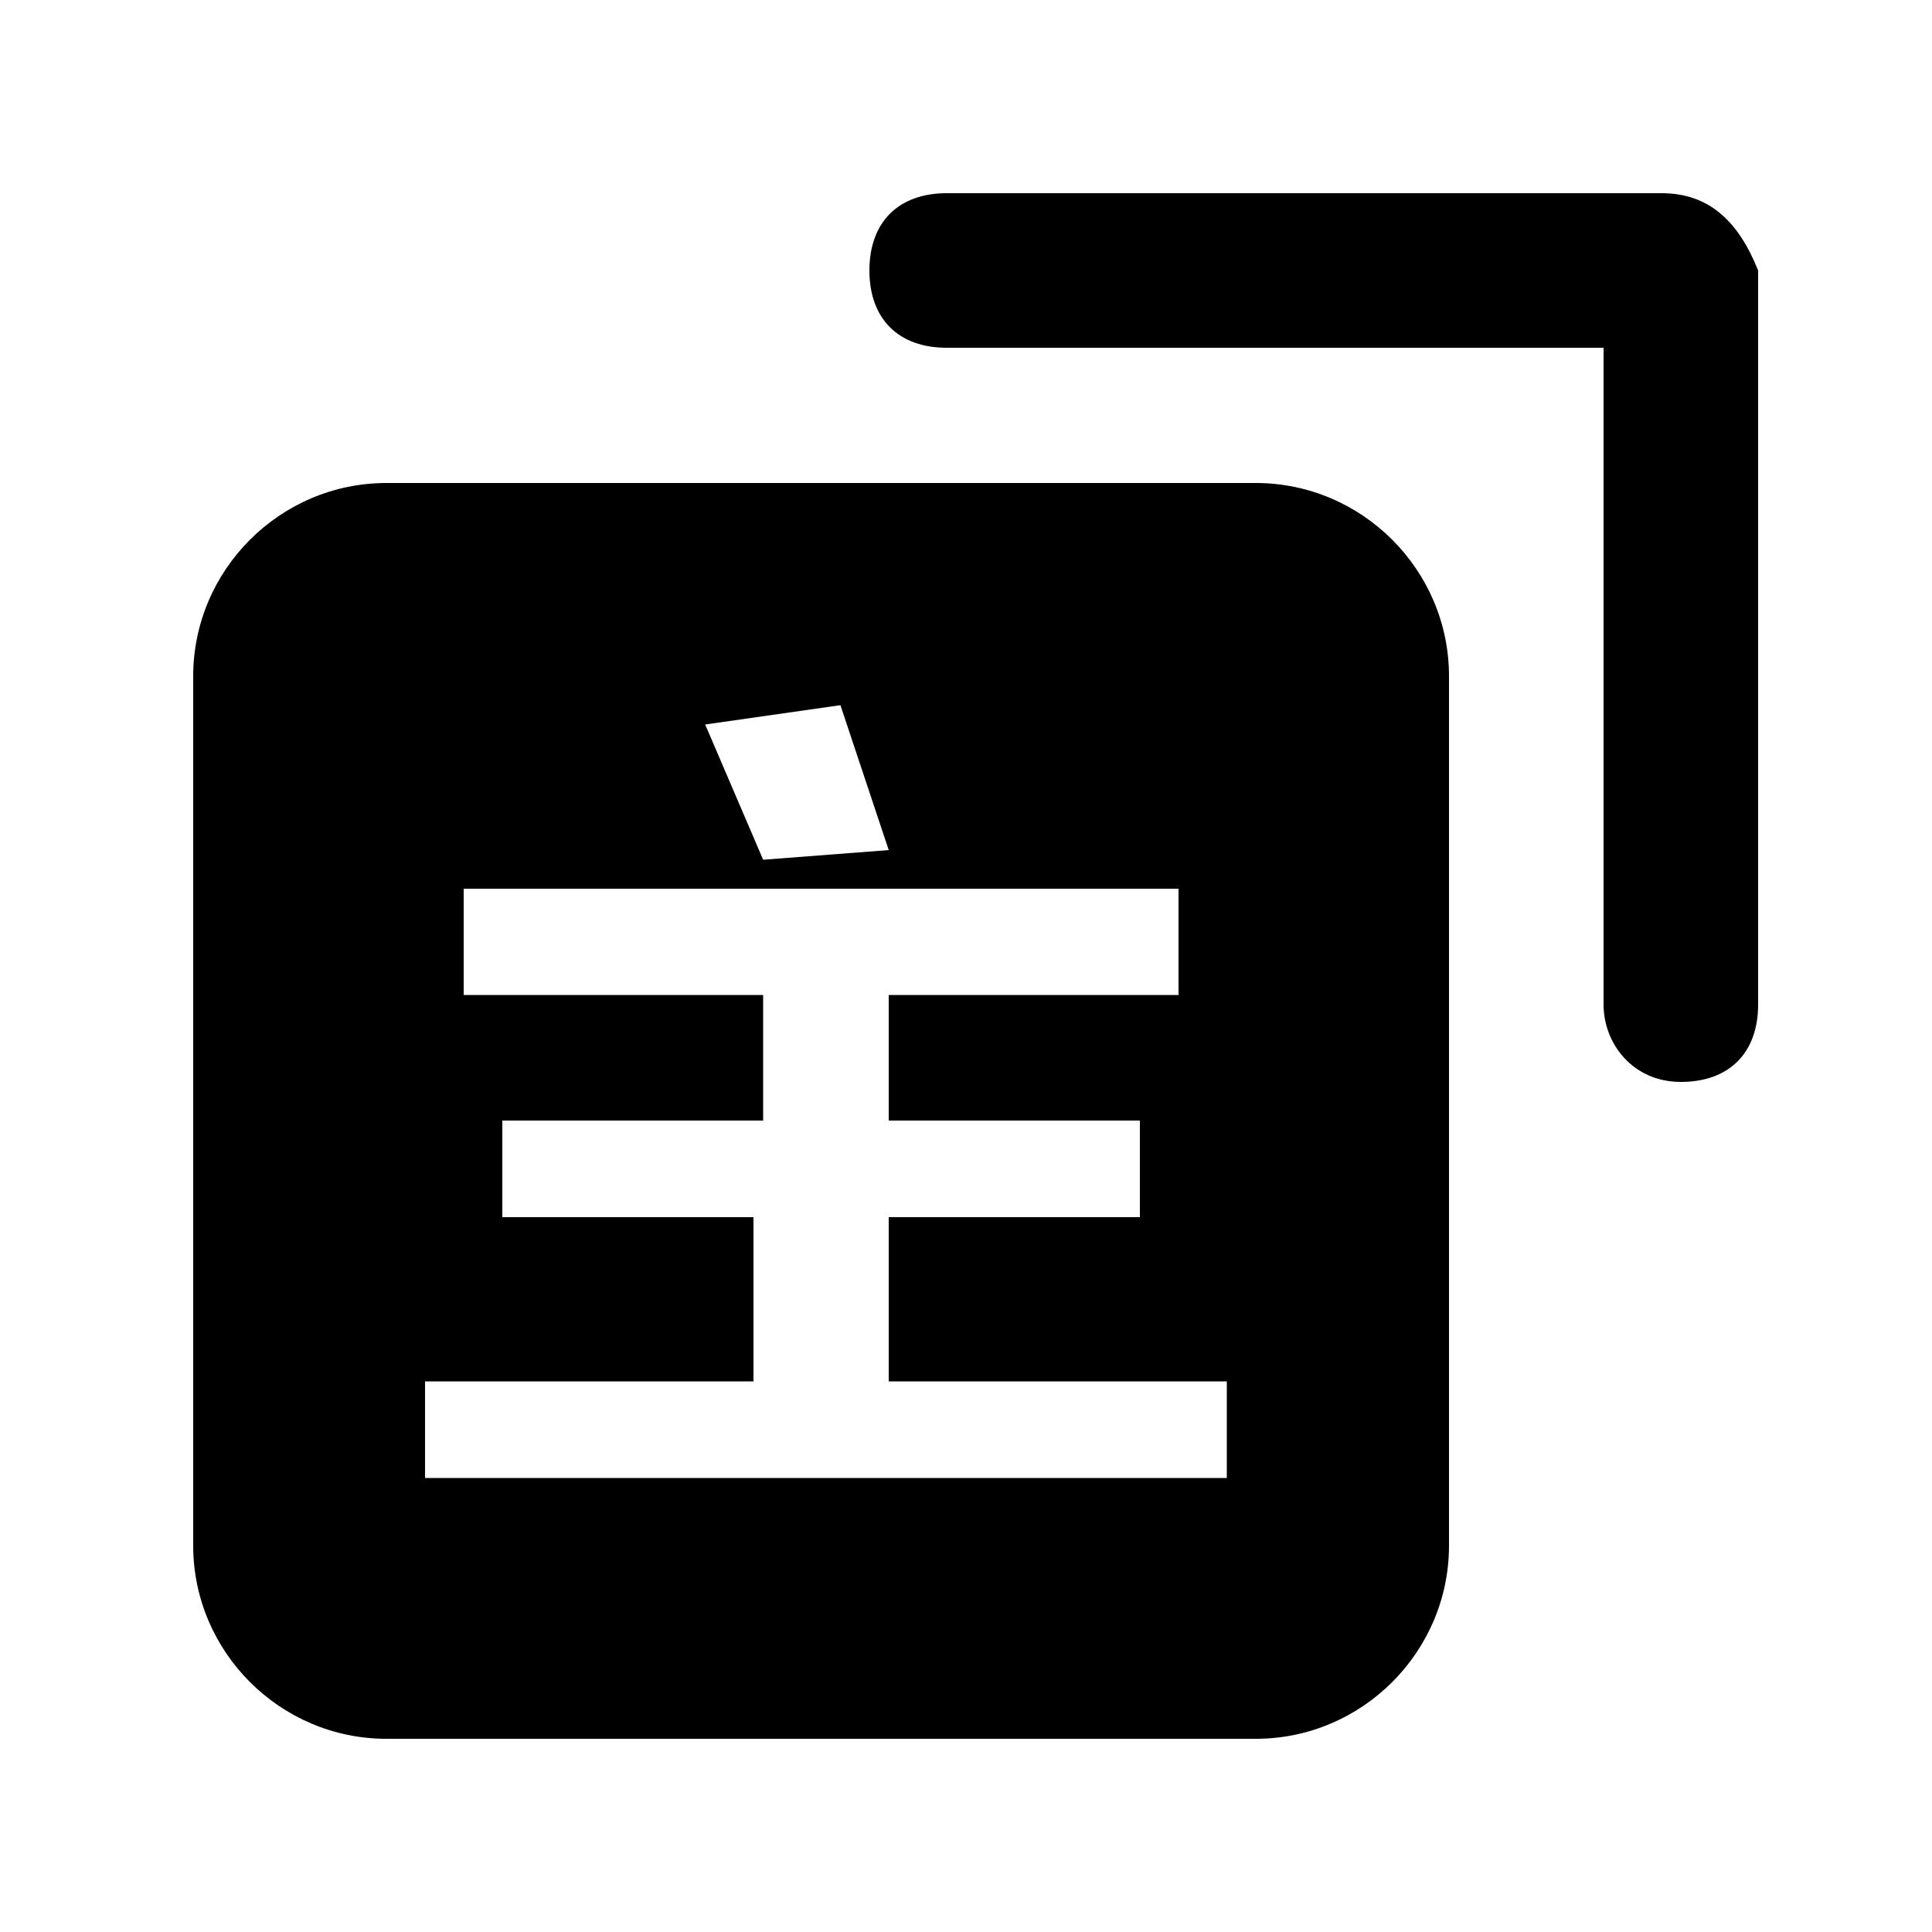
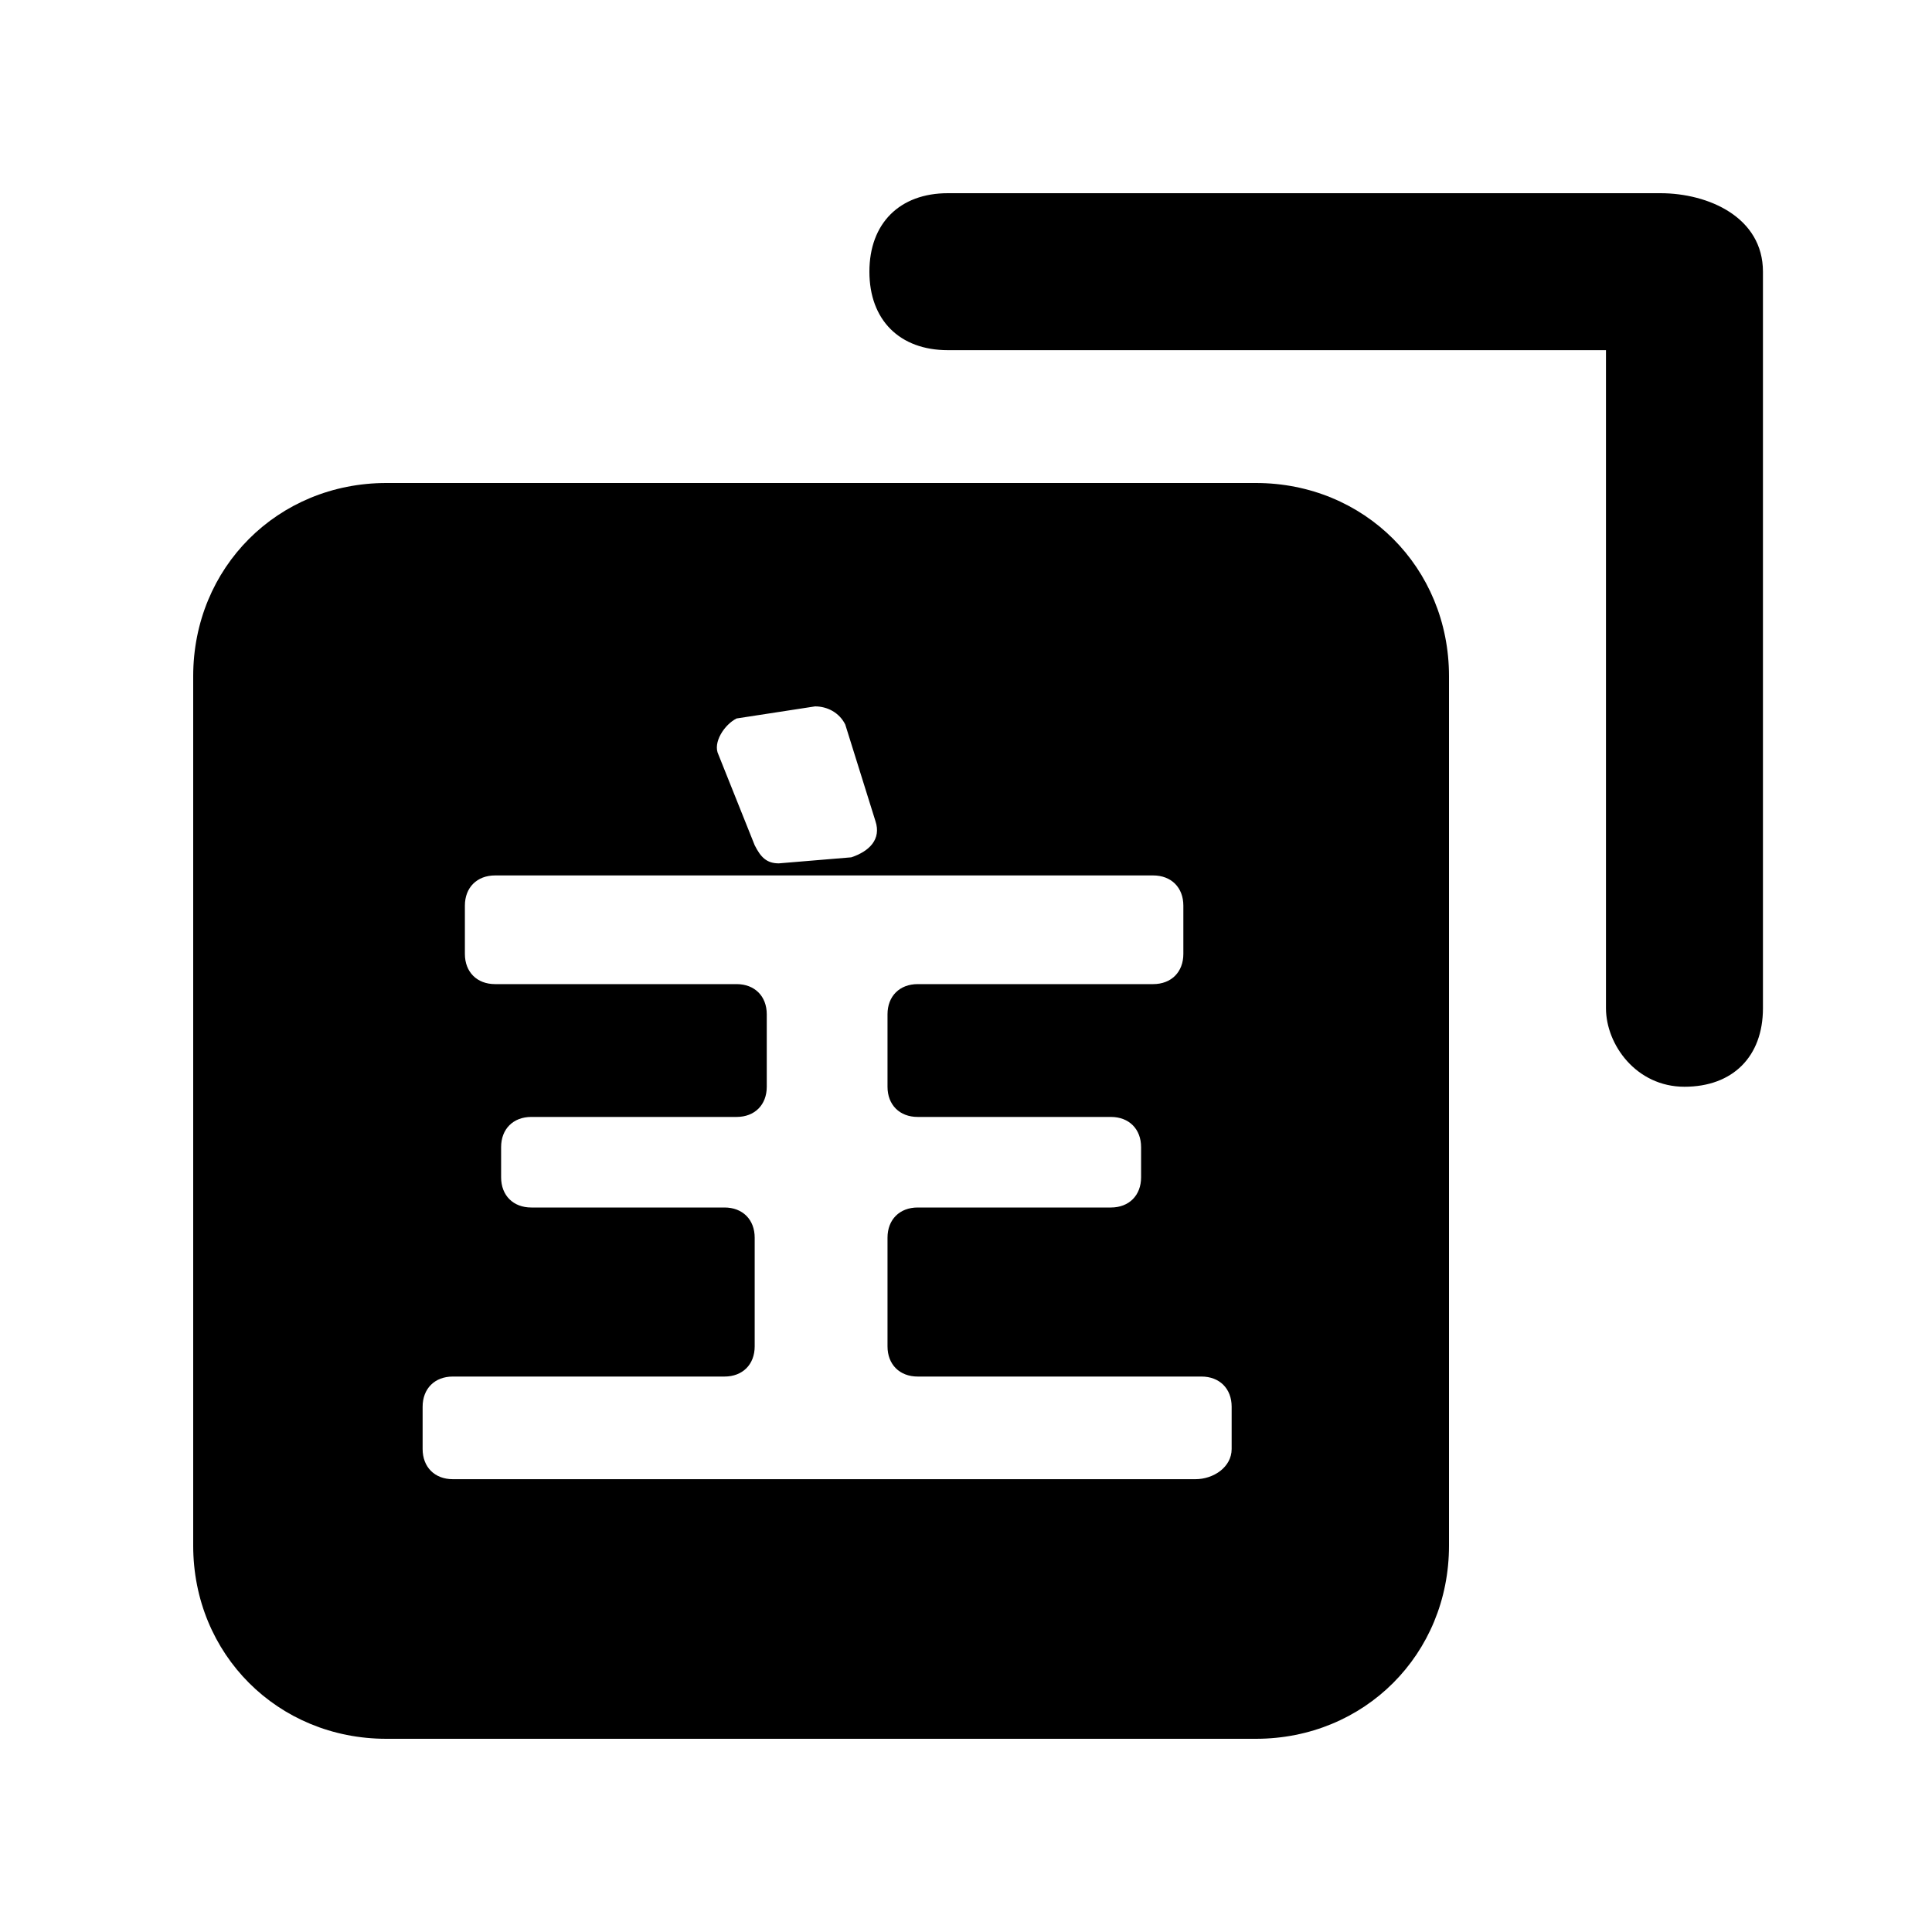
- <svg xmlns="http://www.w3.org/2000/svg" class="icon" width="32px" height="32.00px" viewBox="0 0 1024 1024" version="1.1">
-   <path d="M880.64 102.4H501.76c-25.6 0-40.96 15.36-40.96 40.96s15.36 40.96 40.96 40.96h348.16v348.16c0 20.48 15.36 40.96 40.96 40.96s40.96-15.36 40.96-40.96V143.36c-10.24-25.6-25.6-40.96-51.2-40.96zM665.6 256H204.8c-56.32 0-102.4 46.08-102.4 102.4v460.8c0 56.32 46.08 102.4 102.4 102.4h460.8c56.32 0 102.4-46.08 102.4-102.4V358.4c0-56.32-46.08-102.4-102.4-102.4zM445.44 373.76l25.6 76.8-66.56 5.12-30.72-71.68 71.68-10.24z m204.8 409.6H225.28v-51.2h174.08v-87.04H266.24v-51.2h138.24v-66.56H245.76V471.04h378.88v56.32h-153.6v66.56h133.12v51.2H471.04v87.04h179.2v51.2z" />
+ <svg xmlns="http://www.w3.org/2000/svg" class="icon" width="200px" height="200.00px" viewBox="0 0 1024 1024" version="1.1">
+   <path d="M880 102.4H502.4c-25.6 0-41.6 16-41.6 41.6s16 41.6 41.6 41.6h348.8v348.8c0 19.2 16 41.6 41.6 41.6s41.6-16 41.6-41.6V144c0-28.8-28.8-41.6-54.4-41.6zM665.6 256H204.8c-57.6 0-102.4 44.8-102.4 102.4v460.8c0 57.6 44.8 102.4 102.4 102.4h460.8c57.6 0 102.4-44.8 102.4-102.4V358.4C768 300.8 723.2 256 665.6 256z m-275.2 124.8l41.6-6.4c6.4 0 12.8 3.2 16 9.6l16 51.2c3.2 9.6-3.2 16-12.8 19.2l-38.4 3.2c-6.4 0-9.6-3.2-12.8-9.6l-19.2-48c-3.2-6.4 3.2-16 9.6-19.2zM652.8 768c0 9.6-9.6 16-19.2 16H240c-9.6 0-16-6.4-16-16v-22.4c0-9.6 6.4-16 16-16H384c9.6 0 16-6.4 16-16v-57.6c0-9.6-6.4-16-16-16H281.6c-9.6 0-16-6.4-16-16V608c0-9.6 6.4-16 16-16h108.8c9.6 0 16-6.4 16-16v-38.4c0-9.6-6.4-16-16-16h-128c-9.6 0-16-6.4-16-16V480c0-9.6 6.4-16 16-16h348.8c9.6 0 16 6.4 16 16v25.6c0 9.6-6.4 16-16 16h-124.8c-9.6 0-16 6.4-16 16V576c0 9.6 6.4 16 16 16h102.4c9.6 0 16 6.4 16 16v16c0 9.6-6.4 16-16 16h-102.4c-9.6 0-16 6.4-16 16v57.6c0 9.6 6.4 16 16 16h150.4c9.6 0 16 6.4 16 16" />
</svg>
